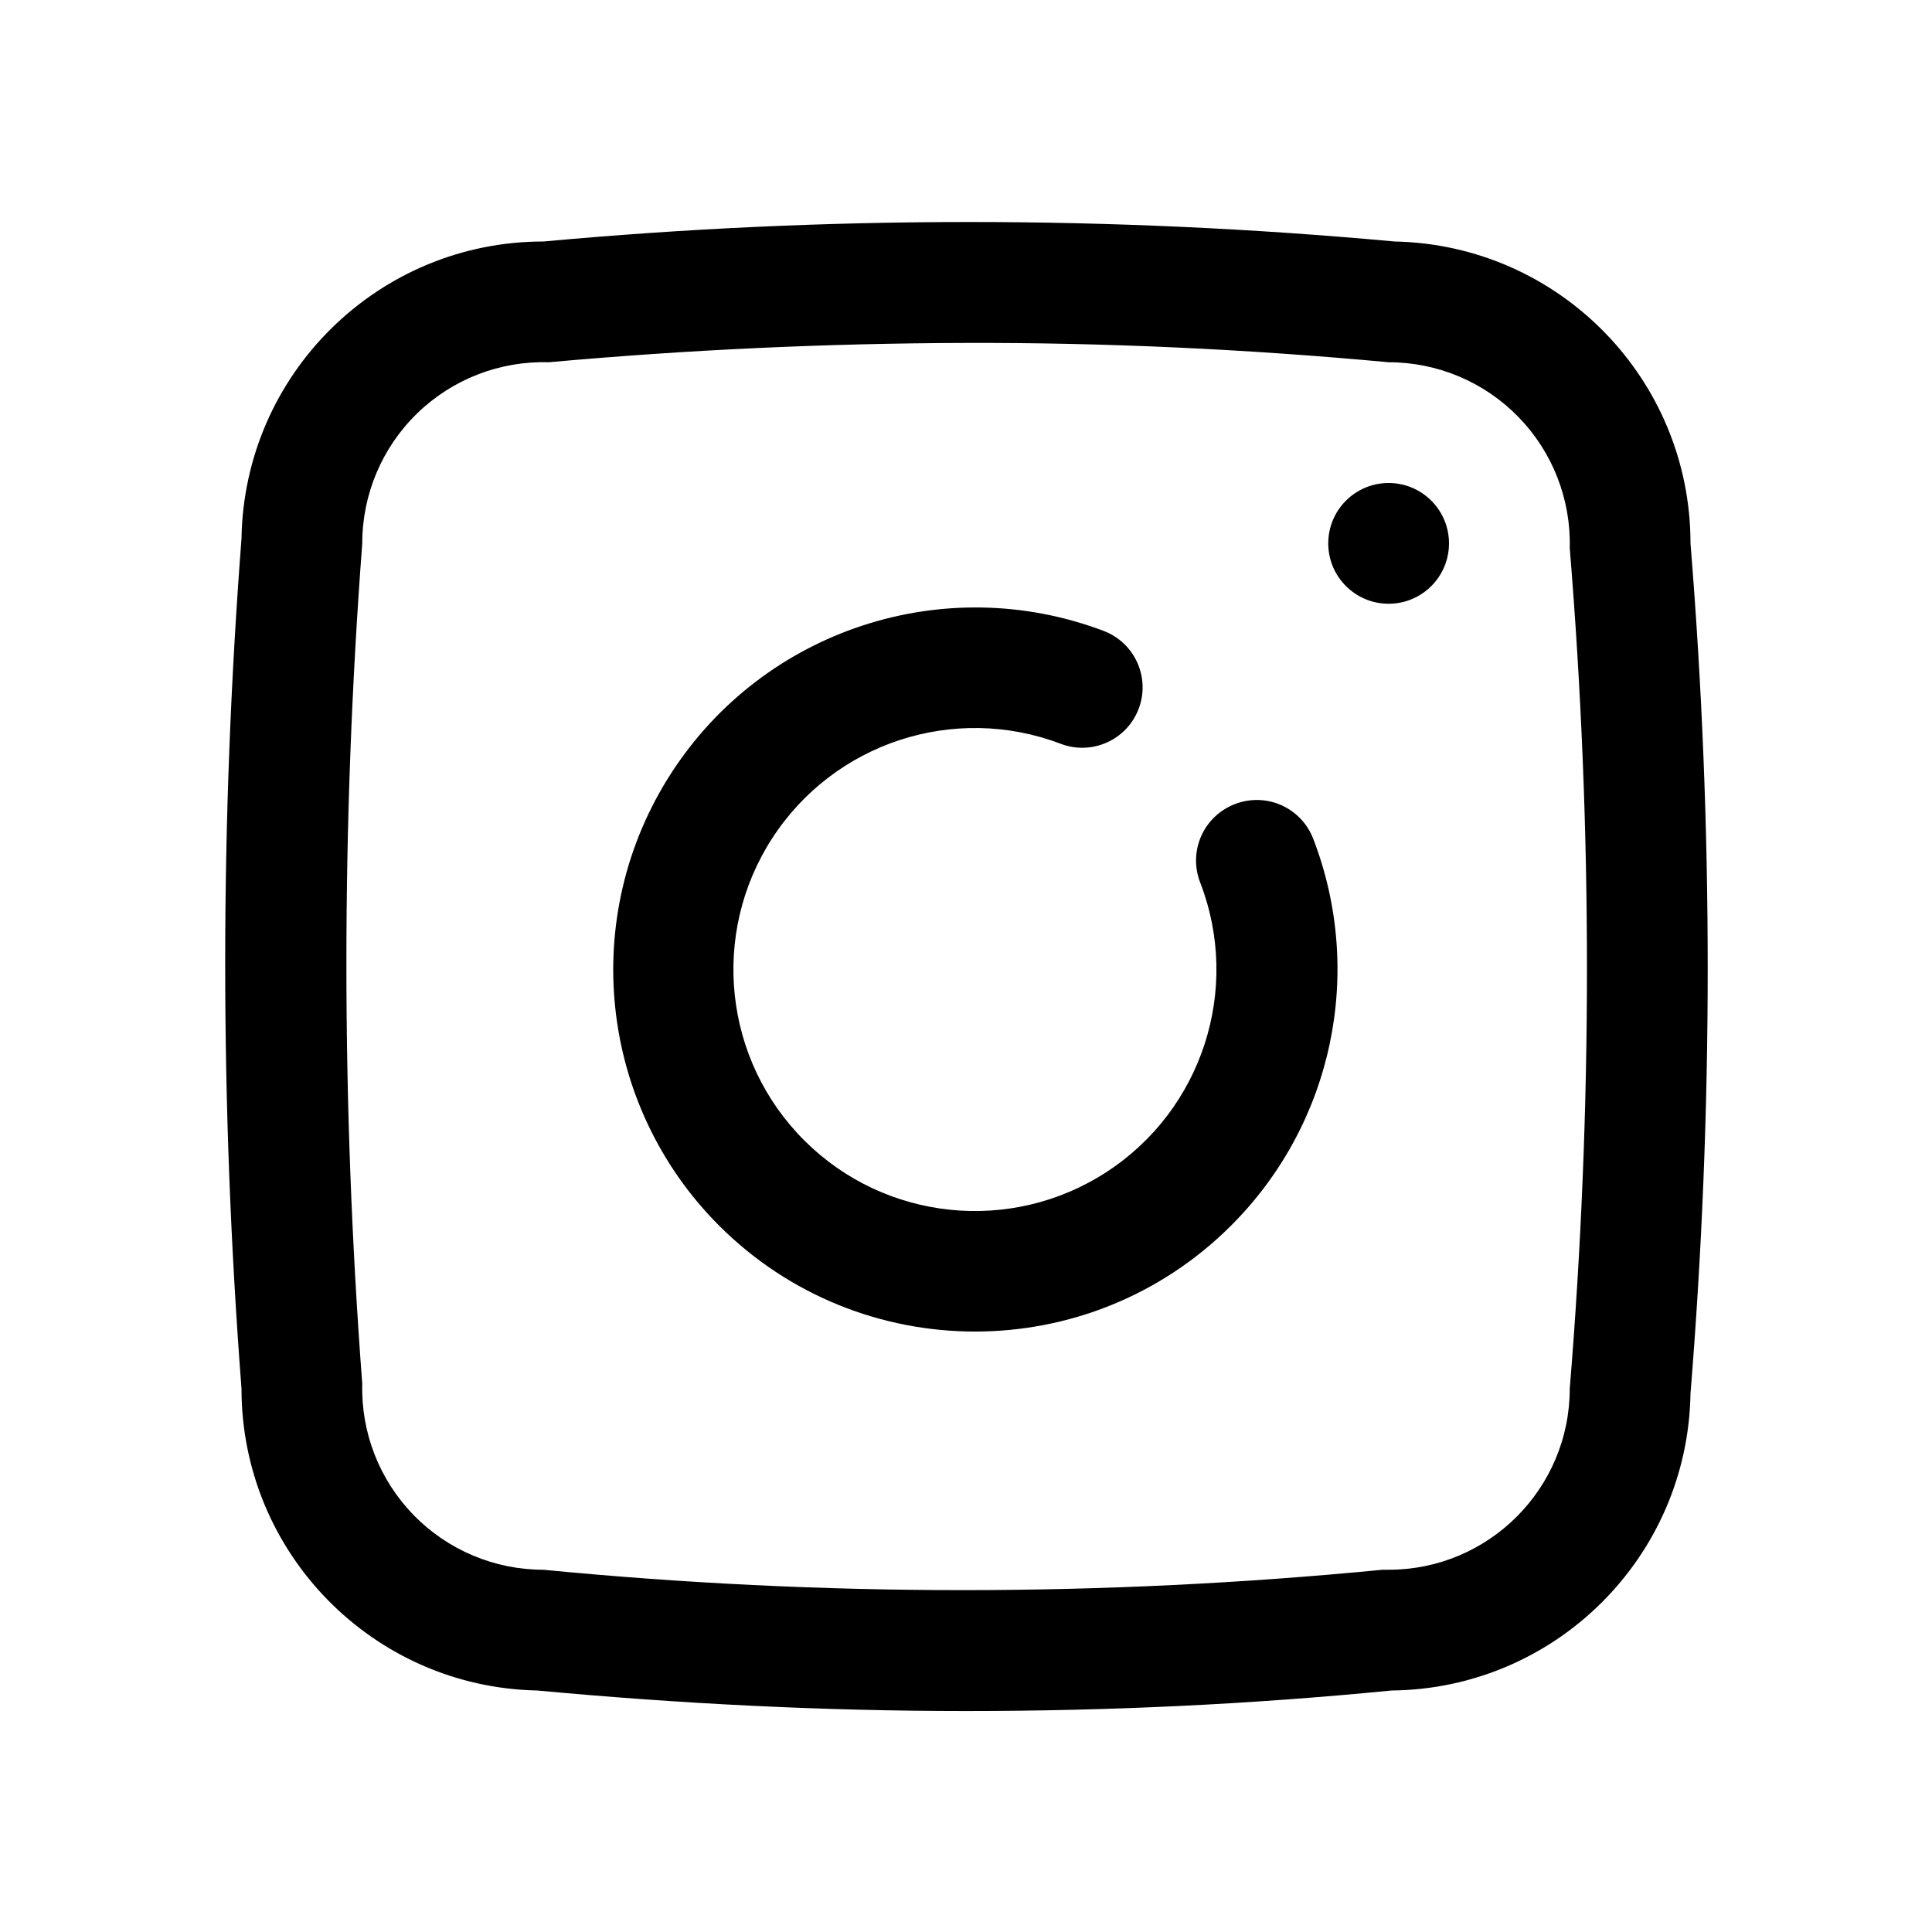
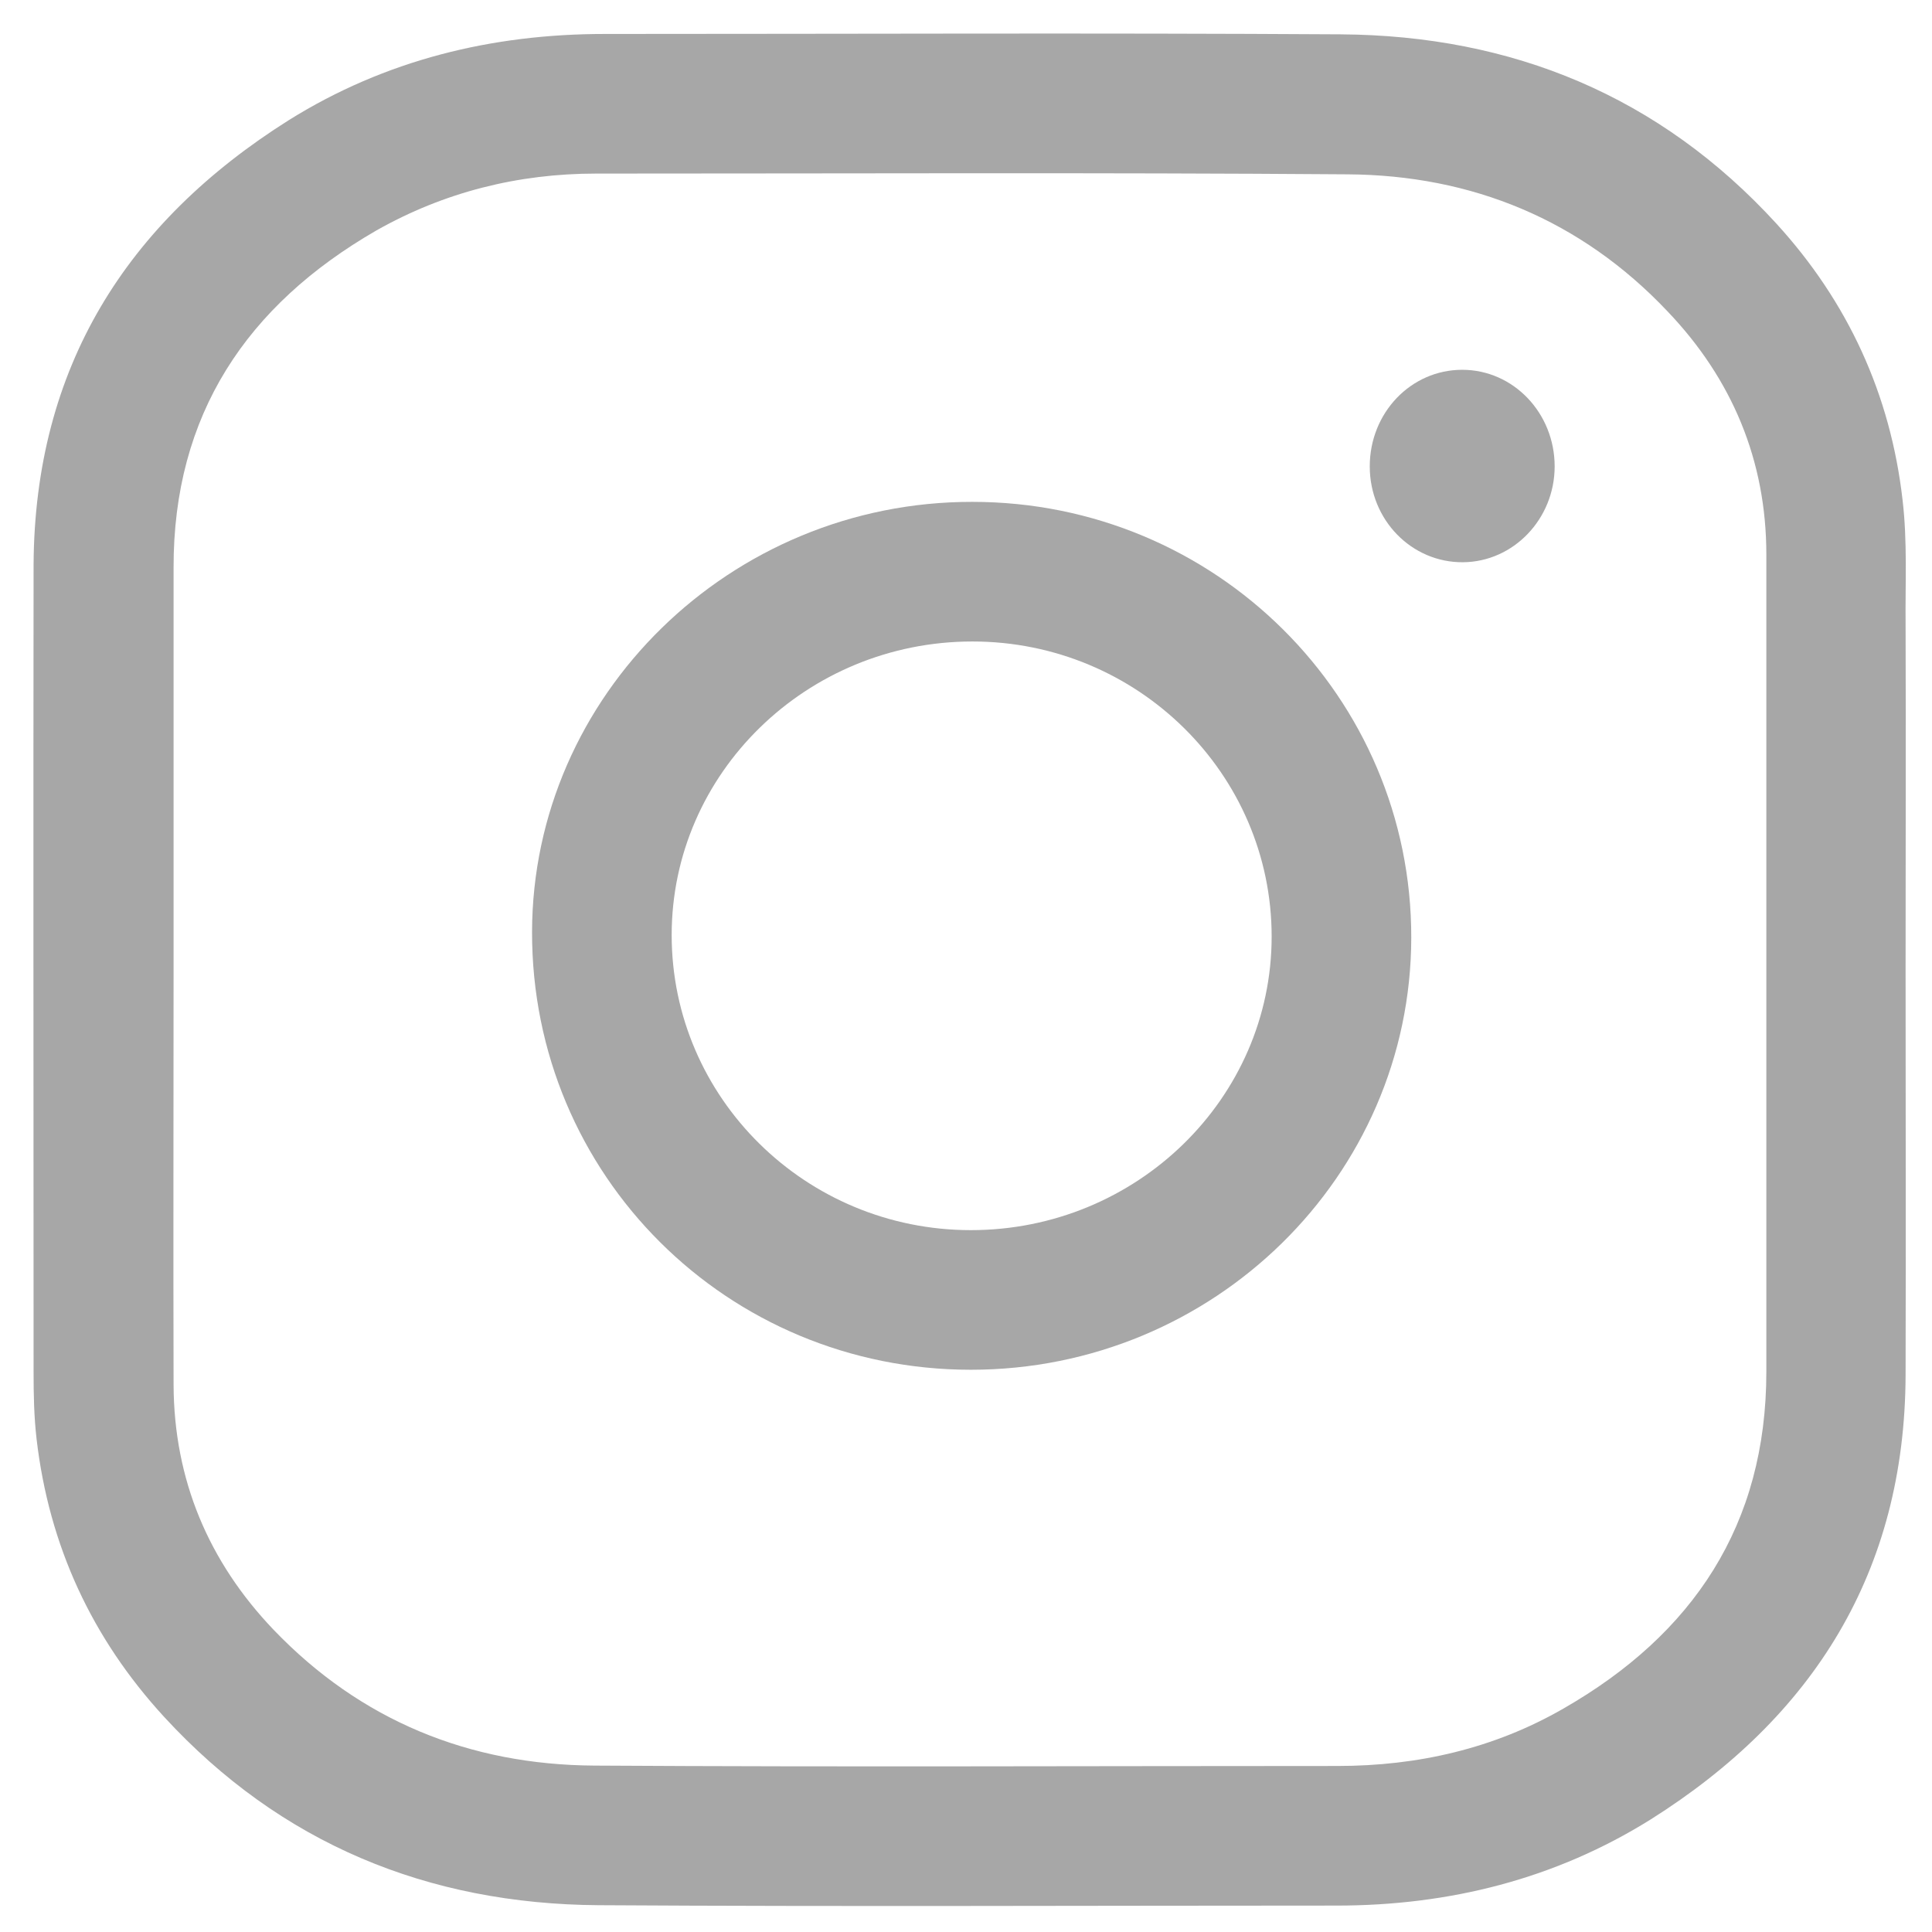
- <svg xmlns="http://www.w3.org/2000/svg" viewBox="0 0 32 32">
-   <g data-name="ig instagram insta photo" id="ig_instagram_insta_photo">
-     <path d="M20.45,13.32a1,1,0,0,0-.57,1.3,4,4,0,1,1-2.31-2.3,1,1,0,1,0,.71-1.87,6,6,0,0,0-6.37,9.85,6,6,0,0,0,8.48,0,6,6,0,0,0,1.36-6.41A1,1,0,0,0,20.45,13.32Z" />
-     <circle cx="23" cy="9" r="1" />
-     <path d="M28,9a5,5,0,0,0-4.9-5h0A77.11,77.11,0,0,0,9,4,5,5,0,0,0,4,8.92,91.91,91.91,0,0,0,4,23a5,5,0,0,0,4.9,5h0c2.36.22,4.73.34,7.1.34s4.71-.11,7.05-.34A5,5,0,0,0,28,23.08,87.09,87.09,0,0,0,28,9ZM26,23a3,3,0,0,1-3,3h-.1A71.73,71.73,0,0,1,9,26a3,3,0,0,1-3-3.08A92.4,92.4,0,0,1,6,9,3,3,0,0,1,9.09,6q3.44-.31,6.9-.32T23,6a3,3,0,0,1,3,3.08A85.13,85.13,0,0,1,26,23Z" />
+ <svg xmlns="http://www.w3.org/2000/svg" enable-background="new 0 0 512 512" id="Layer_1" version="1.1" viewBox="0 0 512 512" xml:space="preserve">
+   <g>
+     <path d="M505,257c0,35.8,0.1,71.6,0,107.5c-0.2,52-24.4,90.5-67.6,117.7C412.1,498,384,505,354.2,505   c-65.2,0-130.3,0.3-195.5-0.1c-45.3-0.3-84.3-16.3-115.2-49.9c-19.1-20.8-30.5-45.3-33.8-73.6c-0.7-6-0.8-11.9-0.8-17.9   c0-71.3-0.1-142.6,0-213.9C9.2,97.5,33.4,59,76.6,31.8C102.1,15.9,130.3,9,160.3,9c65,0,130-0.3,195,0.1   c45.5,0.3,84.6,16.4,115.5,50.2c18.9,20.7,30.2,45.2,33.4,73.2c1.3,11,0.7,22,0.8,32.9C505.1,196,505,226.5,505,257z M46,257   c0,36.7-0.1,73.3,0,110c0.1,25.2,9.3,46.9,26.5,64.9c23.1,24.1,51.9,35.8,85,36c65.7,0.4,131.3,0.1,197,0.1   c21.2,0,41.4-4.6,59.8-15.2c34.4-19.7,53.8-48.7,53.8-89.3c0-72.2,0-144.3,0-216.5c0-25-9.1-46.6-26.2-64.5   c-22.9-24.2-51.8-36.1-84.8-36.3C290.7,45.7,224.4,46,158,46c-20.7,0-40.3,4.9-58.3,15.1C65.4,80.9,45.9,109.9,46,150.5   C46,186,46,221.5,46,257z" fill="#A7A7A7" />
+     <path d="M257.3,363c-64.6,0-116.4-51.6-116.3-116c0.1-62.7,52.6-114.1,116.7-114c64.4,0,116.4,51.7,116.3,115.5   C373.9,311.7,321.6,363,257.3,363z M257.3,326c43.9,0,79.7-34.9,79.7-77.8c0-43.1-35.5-78.2-79.3-78.2c-43.9,0-79.7,34.9-79.7,77.8   C178,290.9,213.5,326,257.3,326z" fill="#A7A7A7" />
+     <path d="M363,123.6c0-14.2,10.9-25.6,24.5-25.6c13.6,0,24.5,11.5,24.5,25.6c0,13.9-10.9,25.3-24.3,25.4   C374.1,149.1,363,137.8,363,123.6z" fill="#A7A7A7" />
  </g>
</svg>
